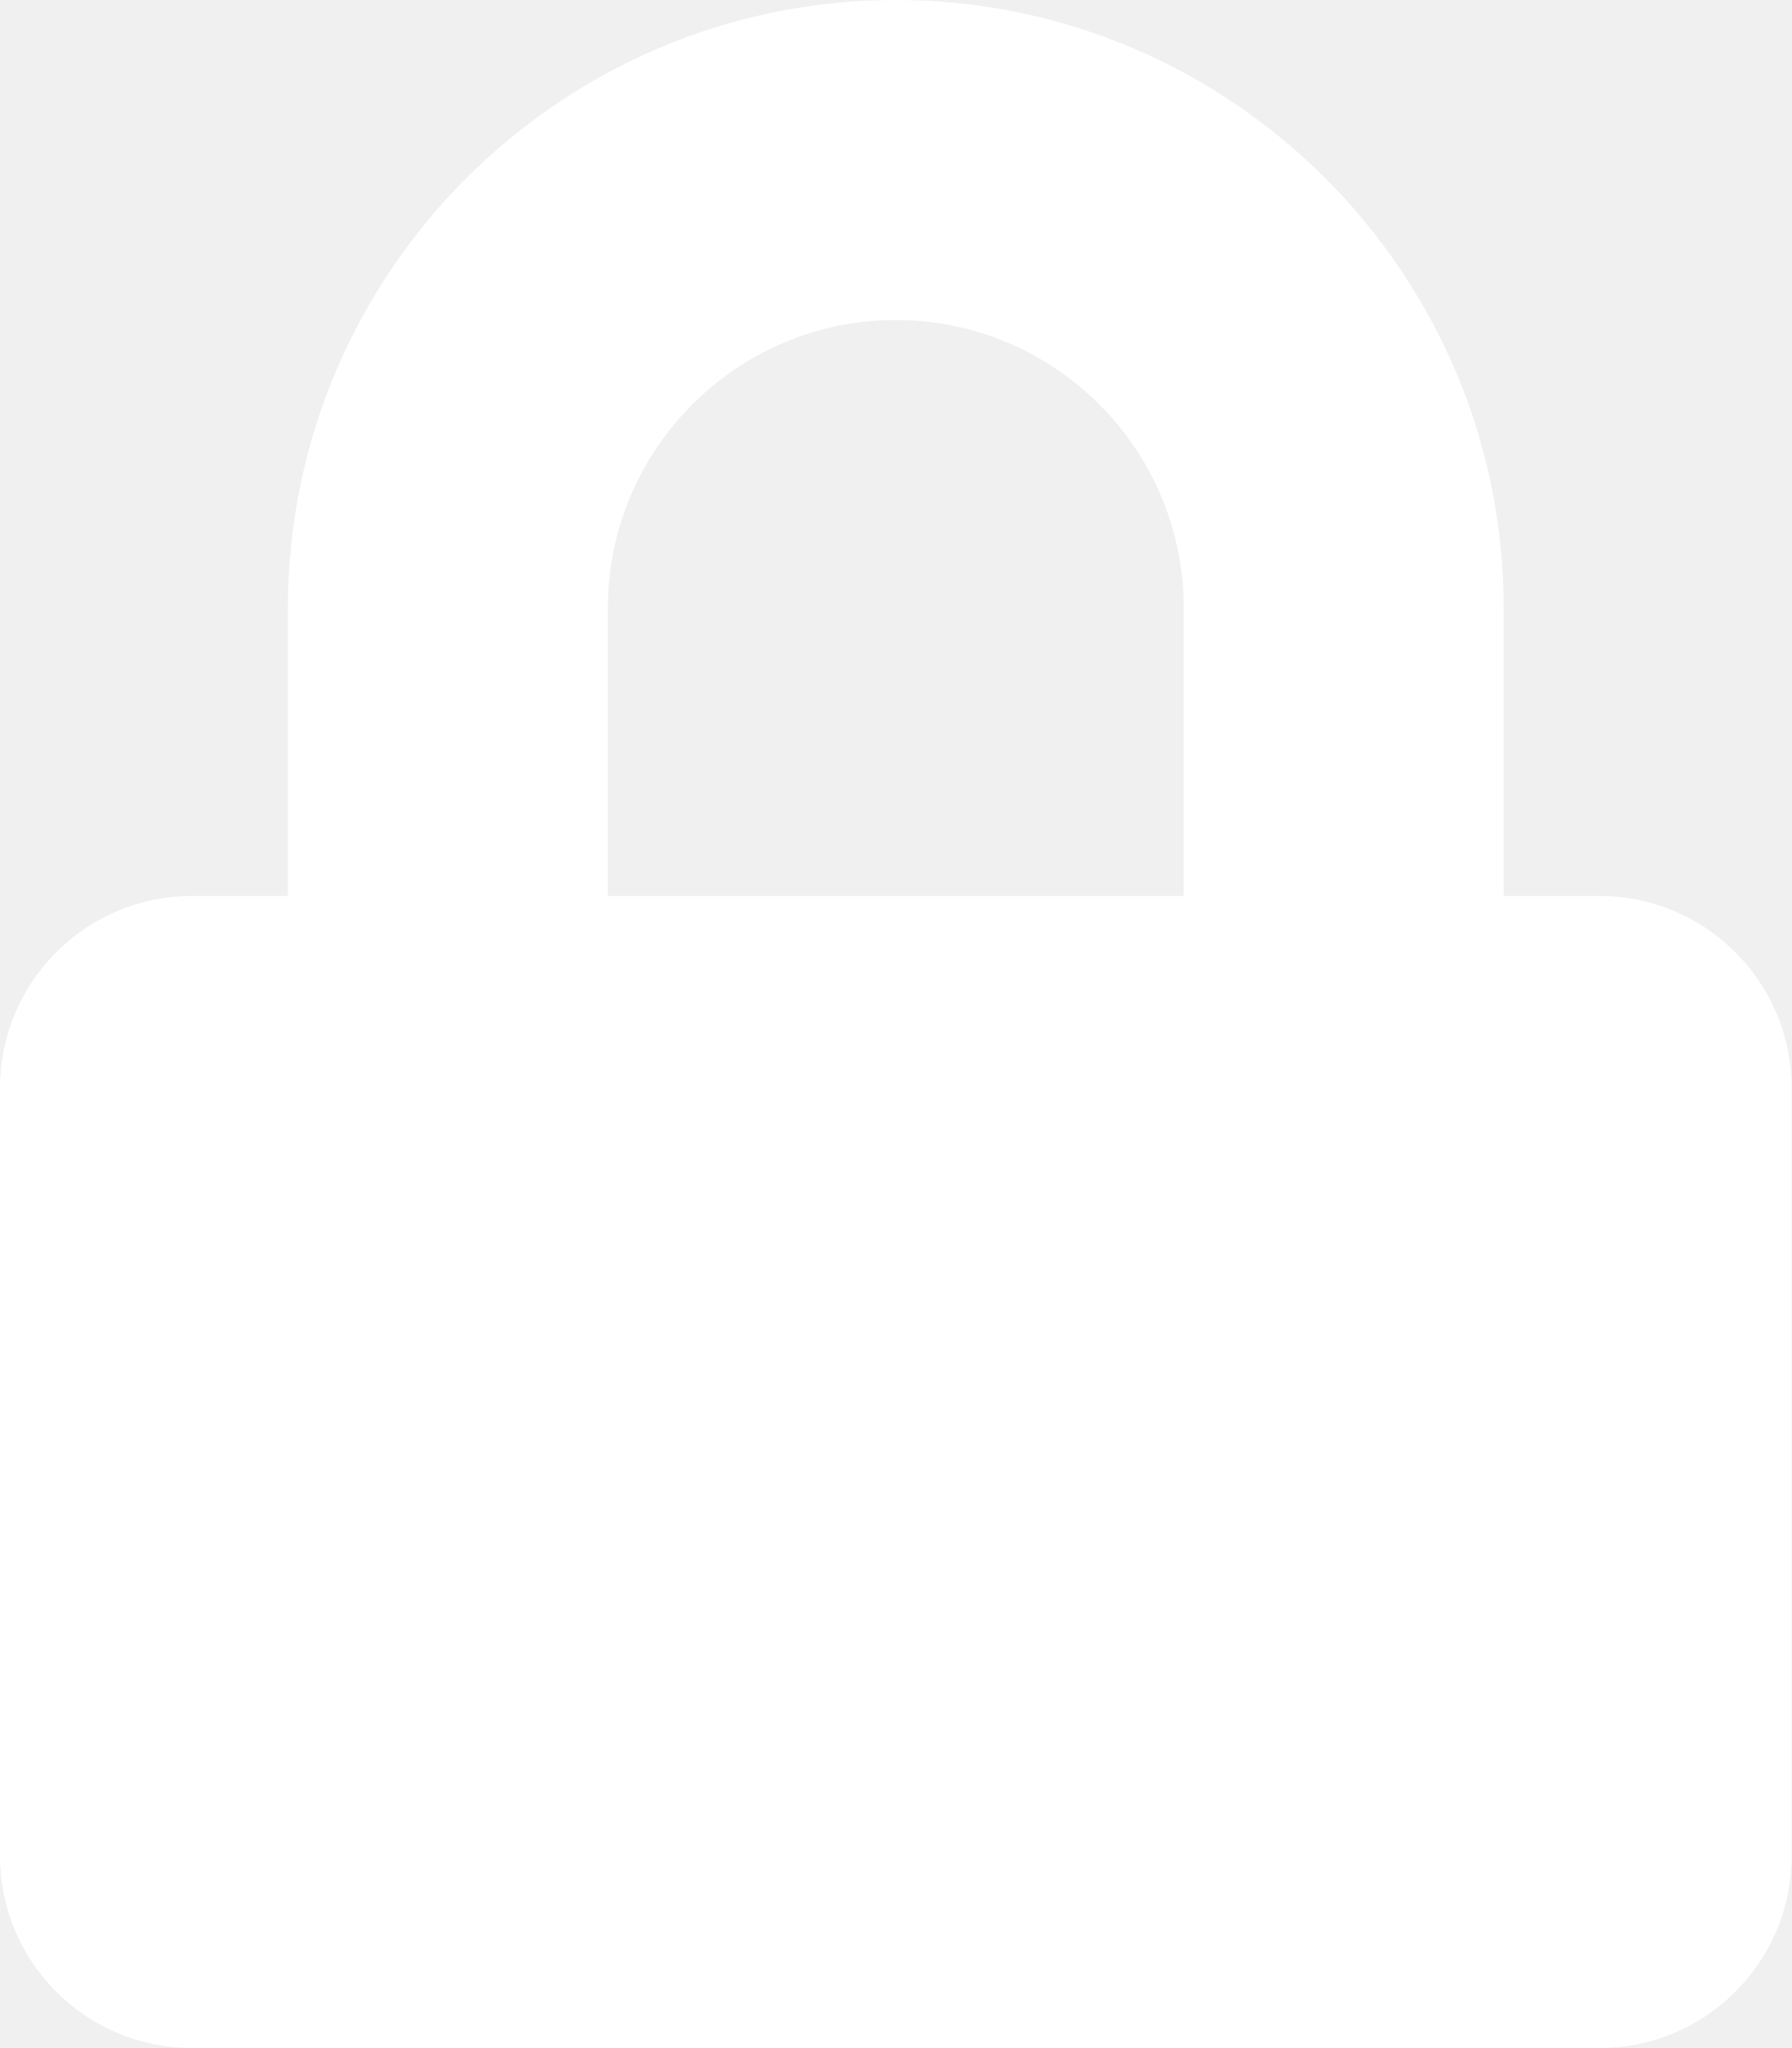
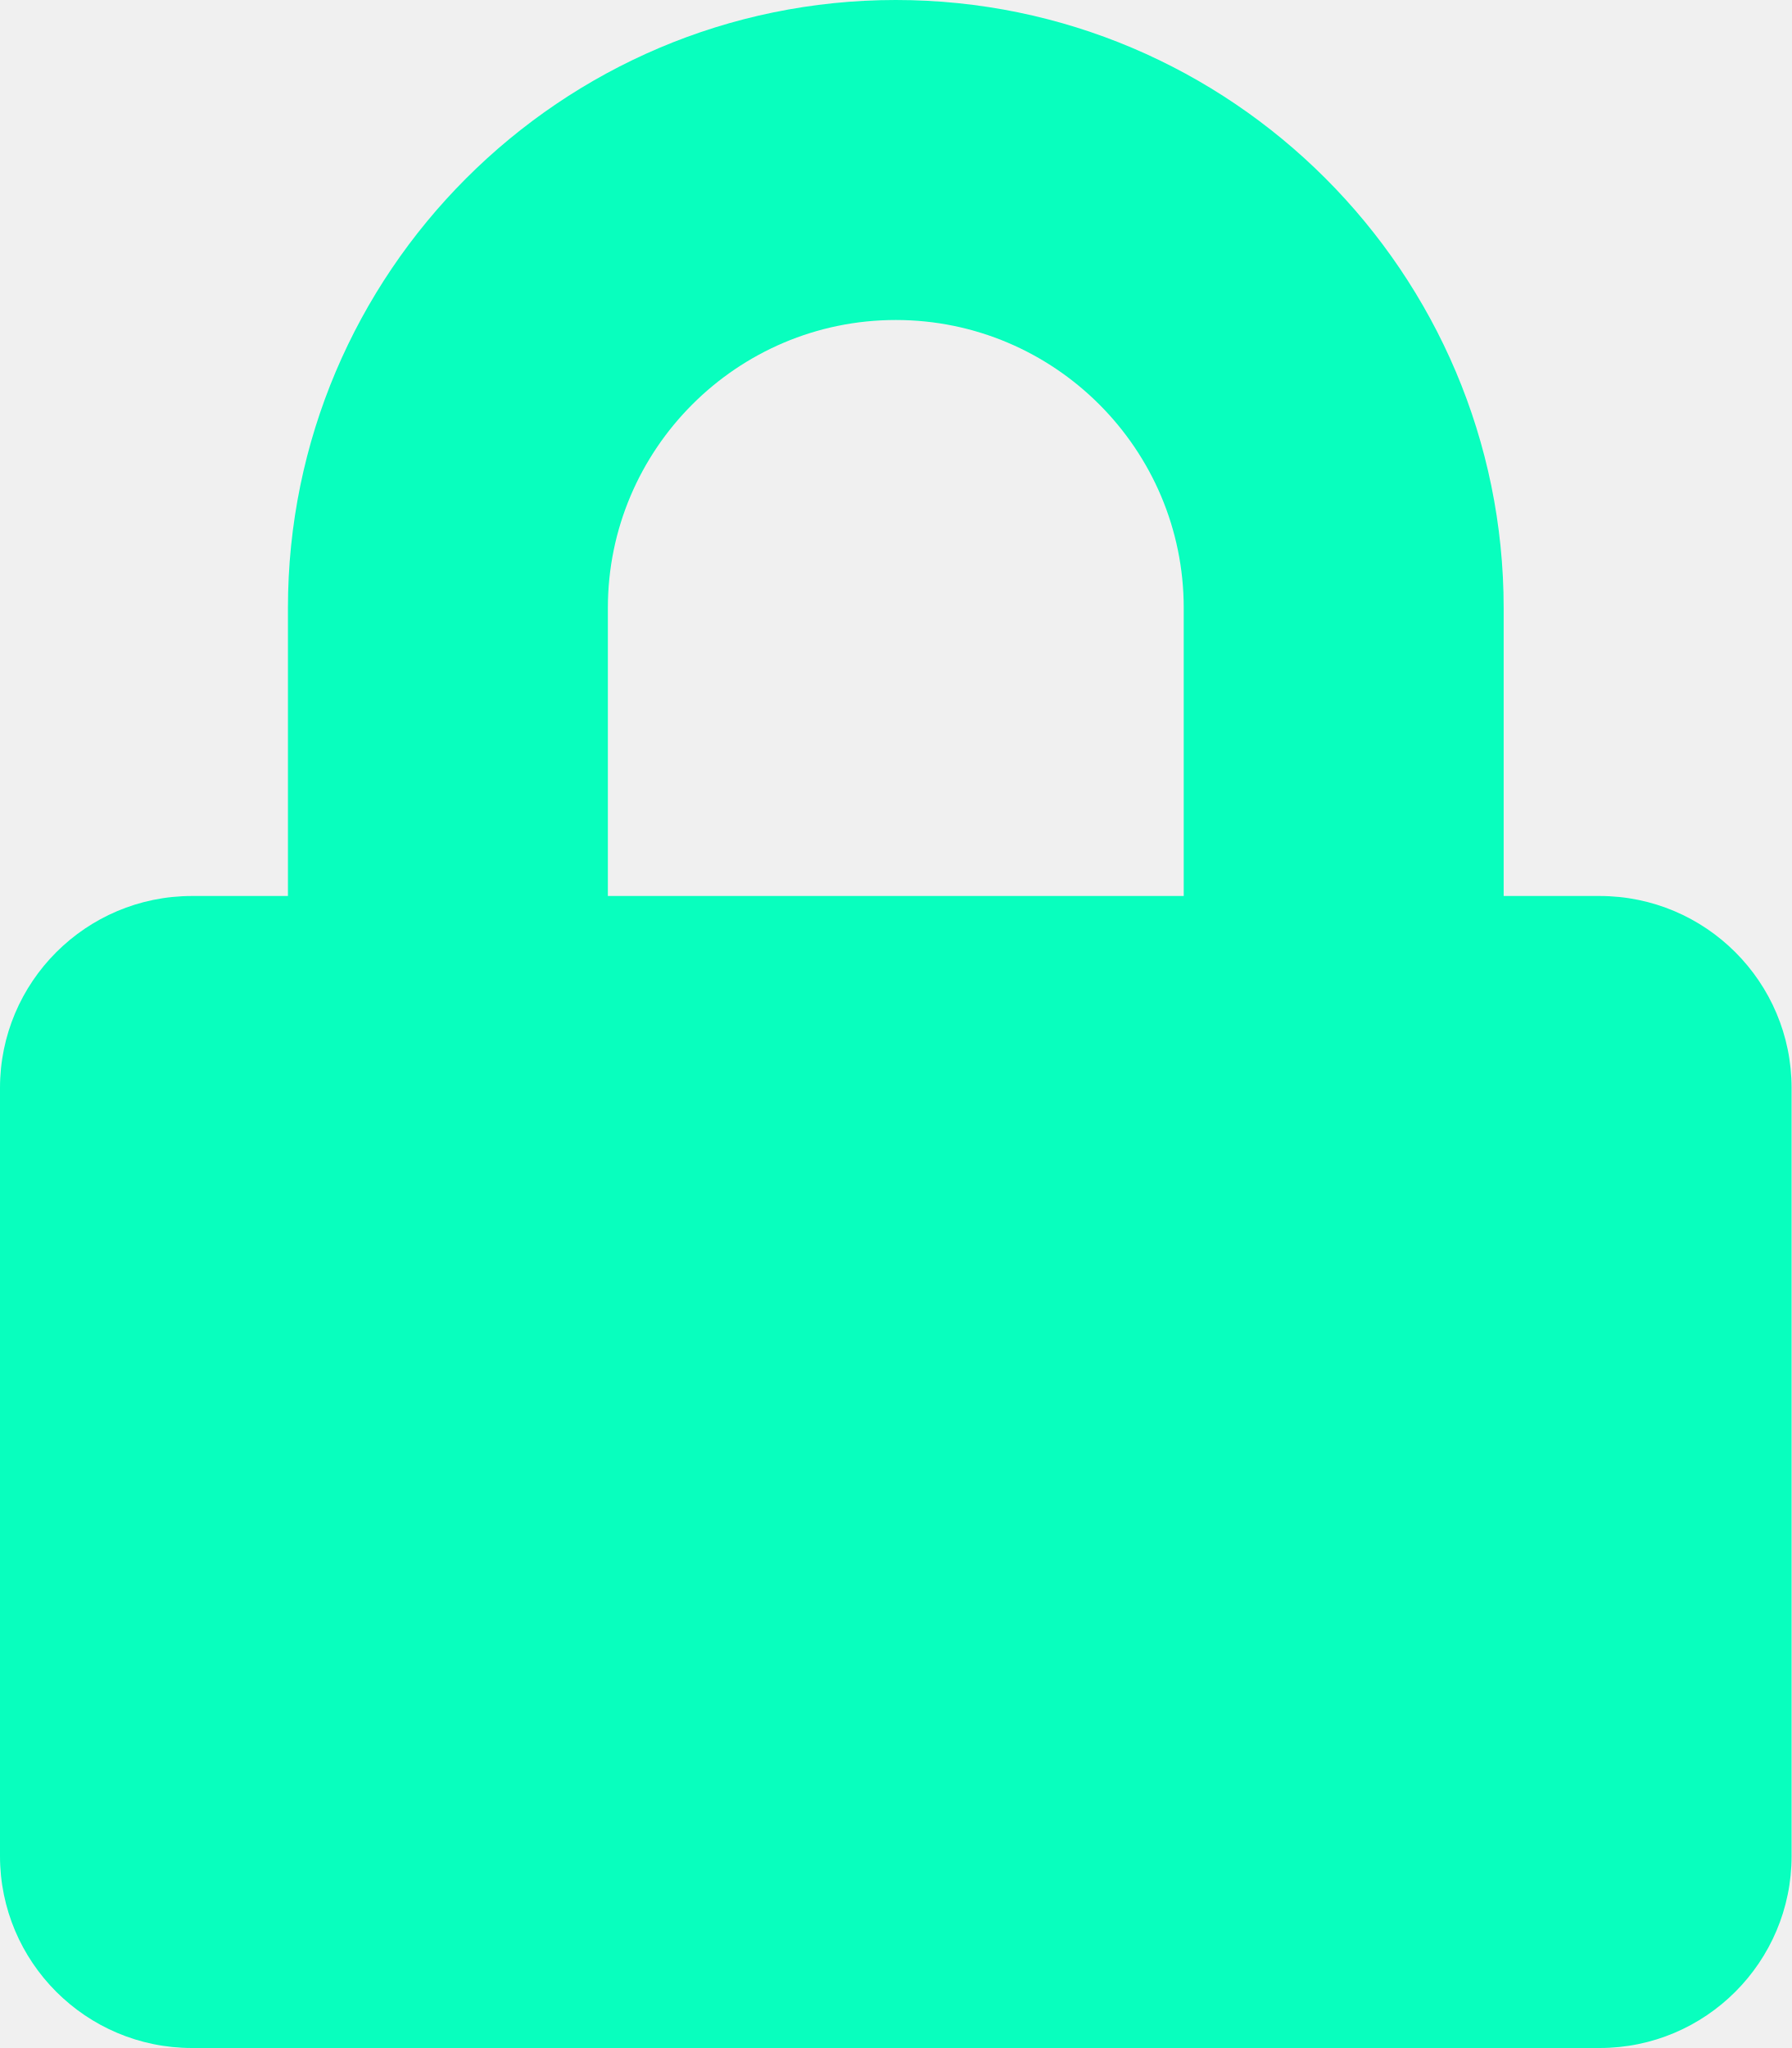
<svg xmlns="http://www.w3.org/2000/svg" aria-hidden="true" focusable="false" data-prefix="fas" data-icon="lock" class="svg-inline--fa fa-lock fa-w-14" role="img" viewBox="0 0 448 512">
-   <path fill="white" d="M400 224h-24v-72C376 68.2 307.8 0 224 0S72 68.2 72 152v72H48c-26.5 0-48 21.5-48 48v192c0 26.5 21.5 48 48 48h352c26.5 0 48-21.5 48-48V272c0-26.5-21.5-48-48-48zm-104 0H152v-72c0-39.7 32.3-72 72-72s72 32.3 72 72v72z" />
+   <path fill="#08FFBE" d="M400 224h-24v-72C376 68.2 307.8 0 224 0S72 68.2 72 152v72H48c-26.5 0-48 21.5-48 48v192c0 26.5 21.5 48 48 48h352c26.5 0 48-21.5 48-48V272c0-26.5-21.5-48-48-48zm-104 0H152v-72c0-39.7 32.3-72 72-72s72 32.3 72 72v72z" />
</svg>
